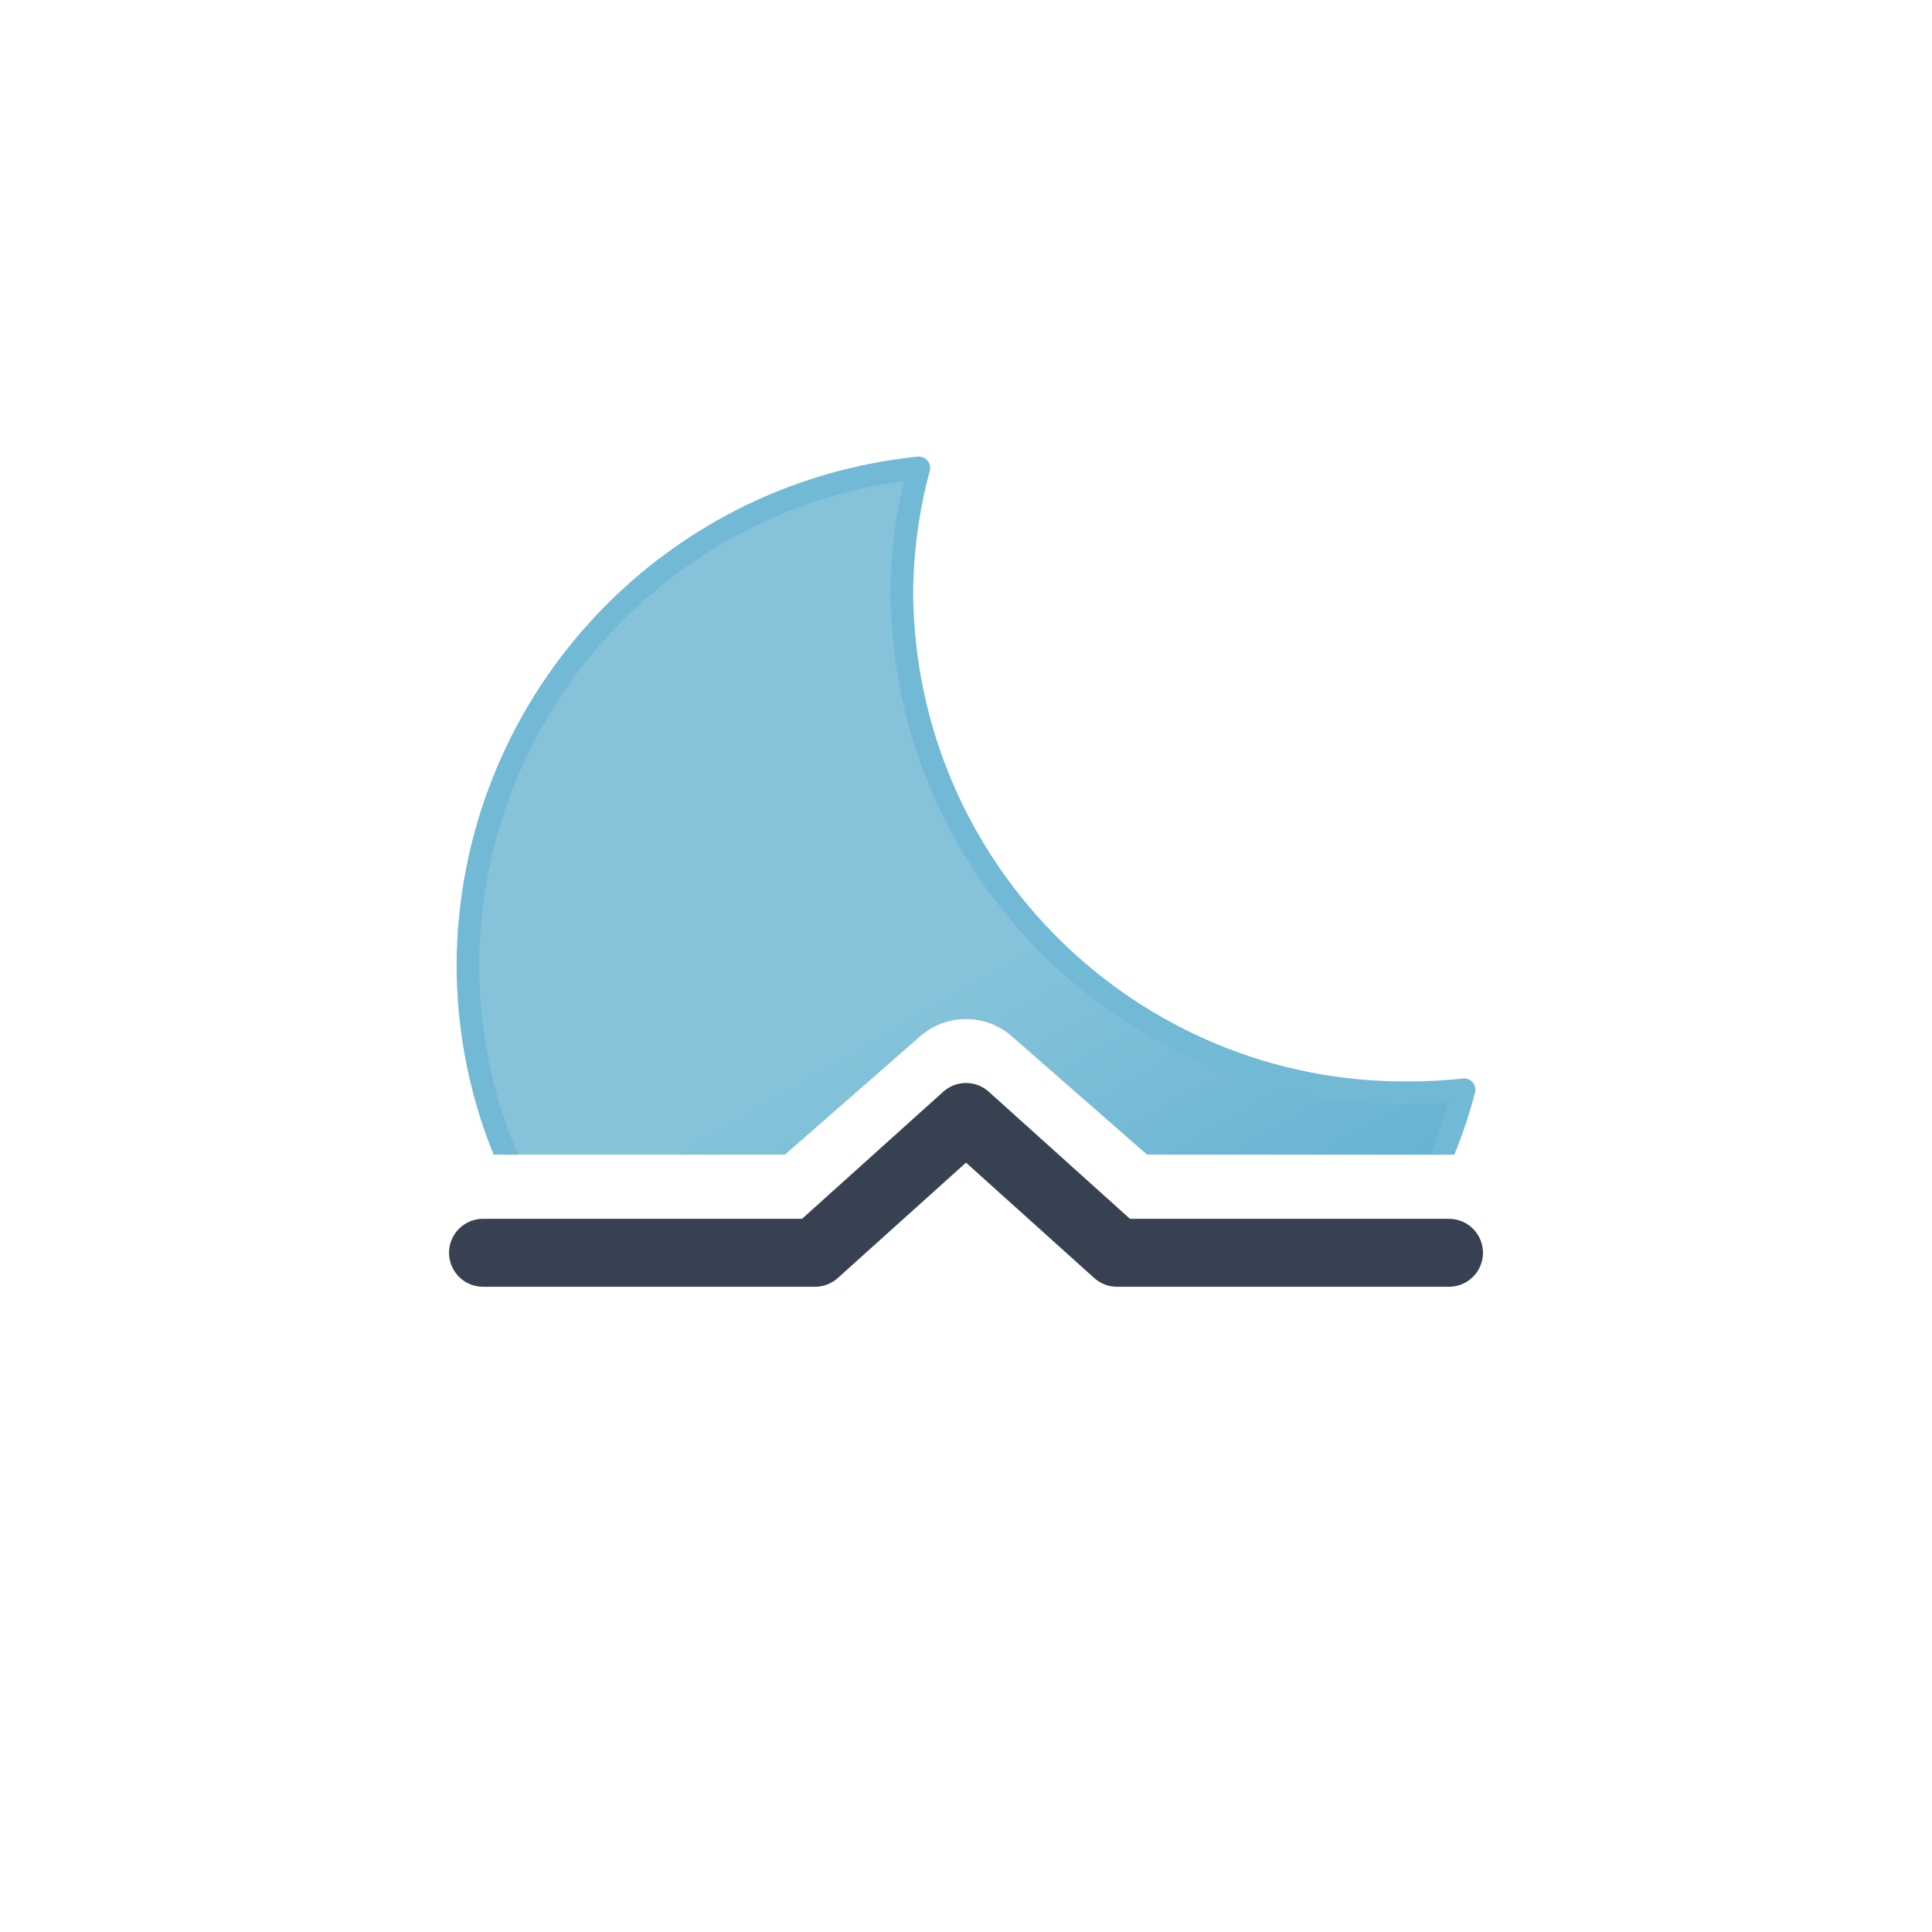
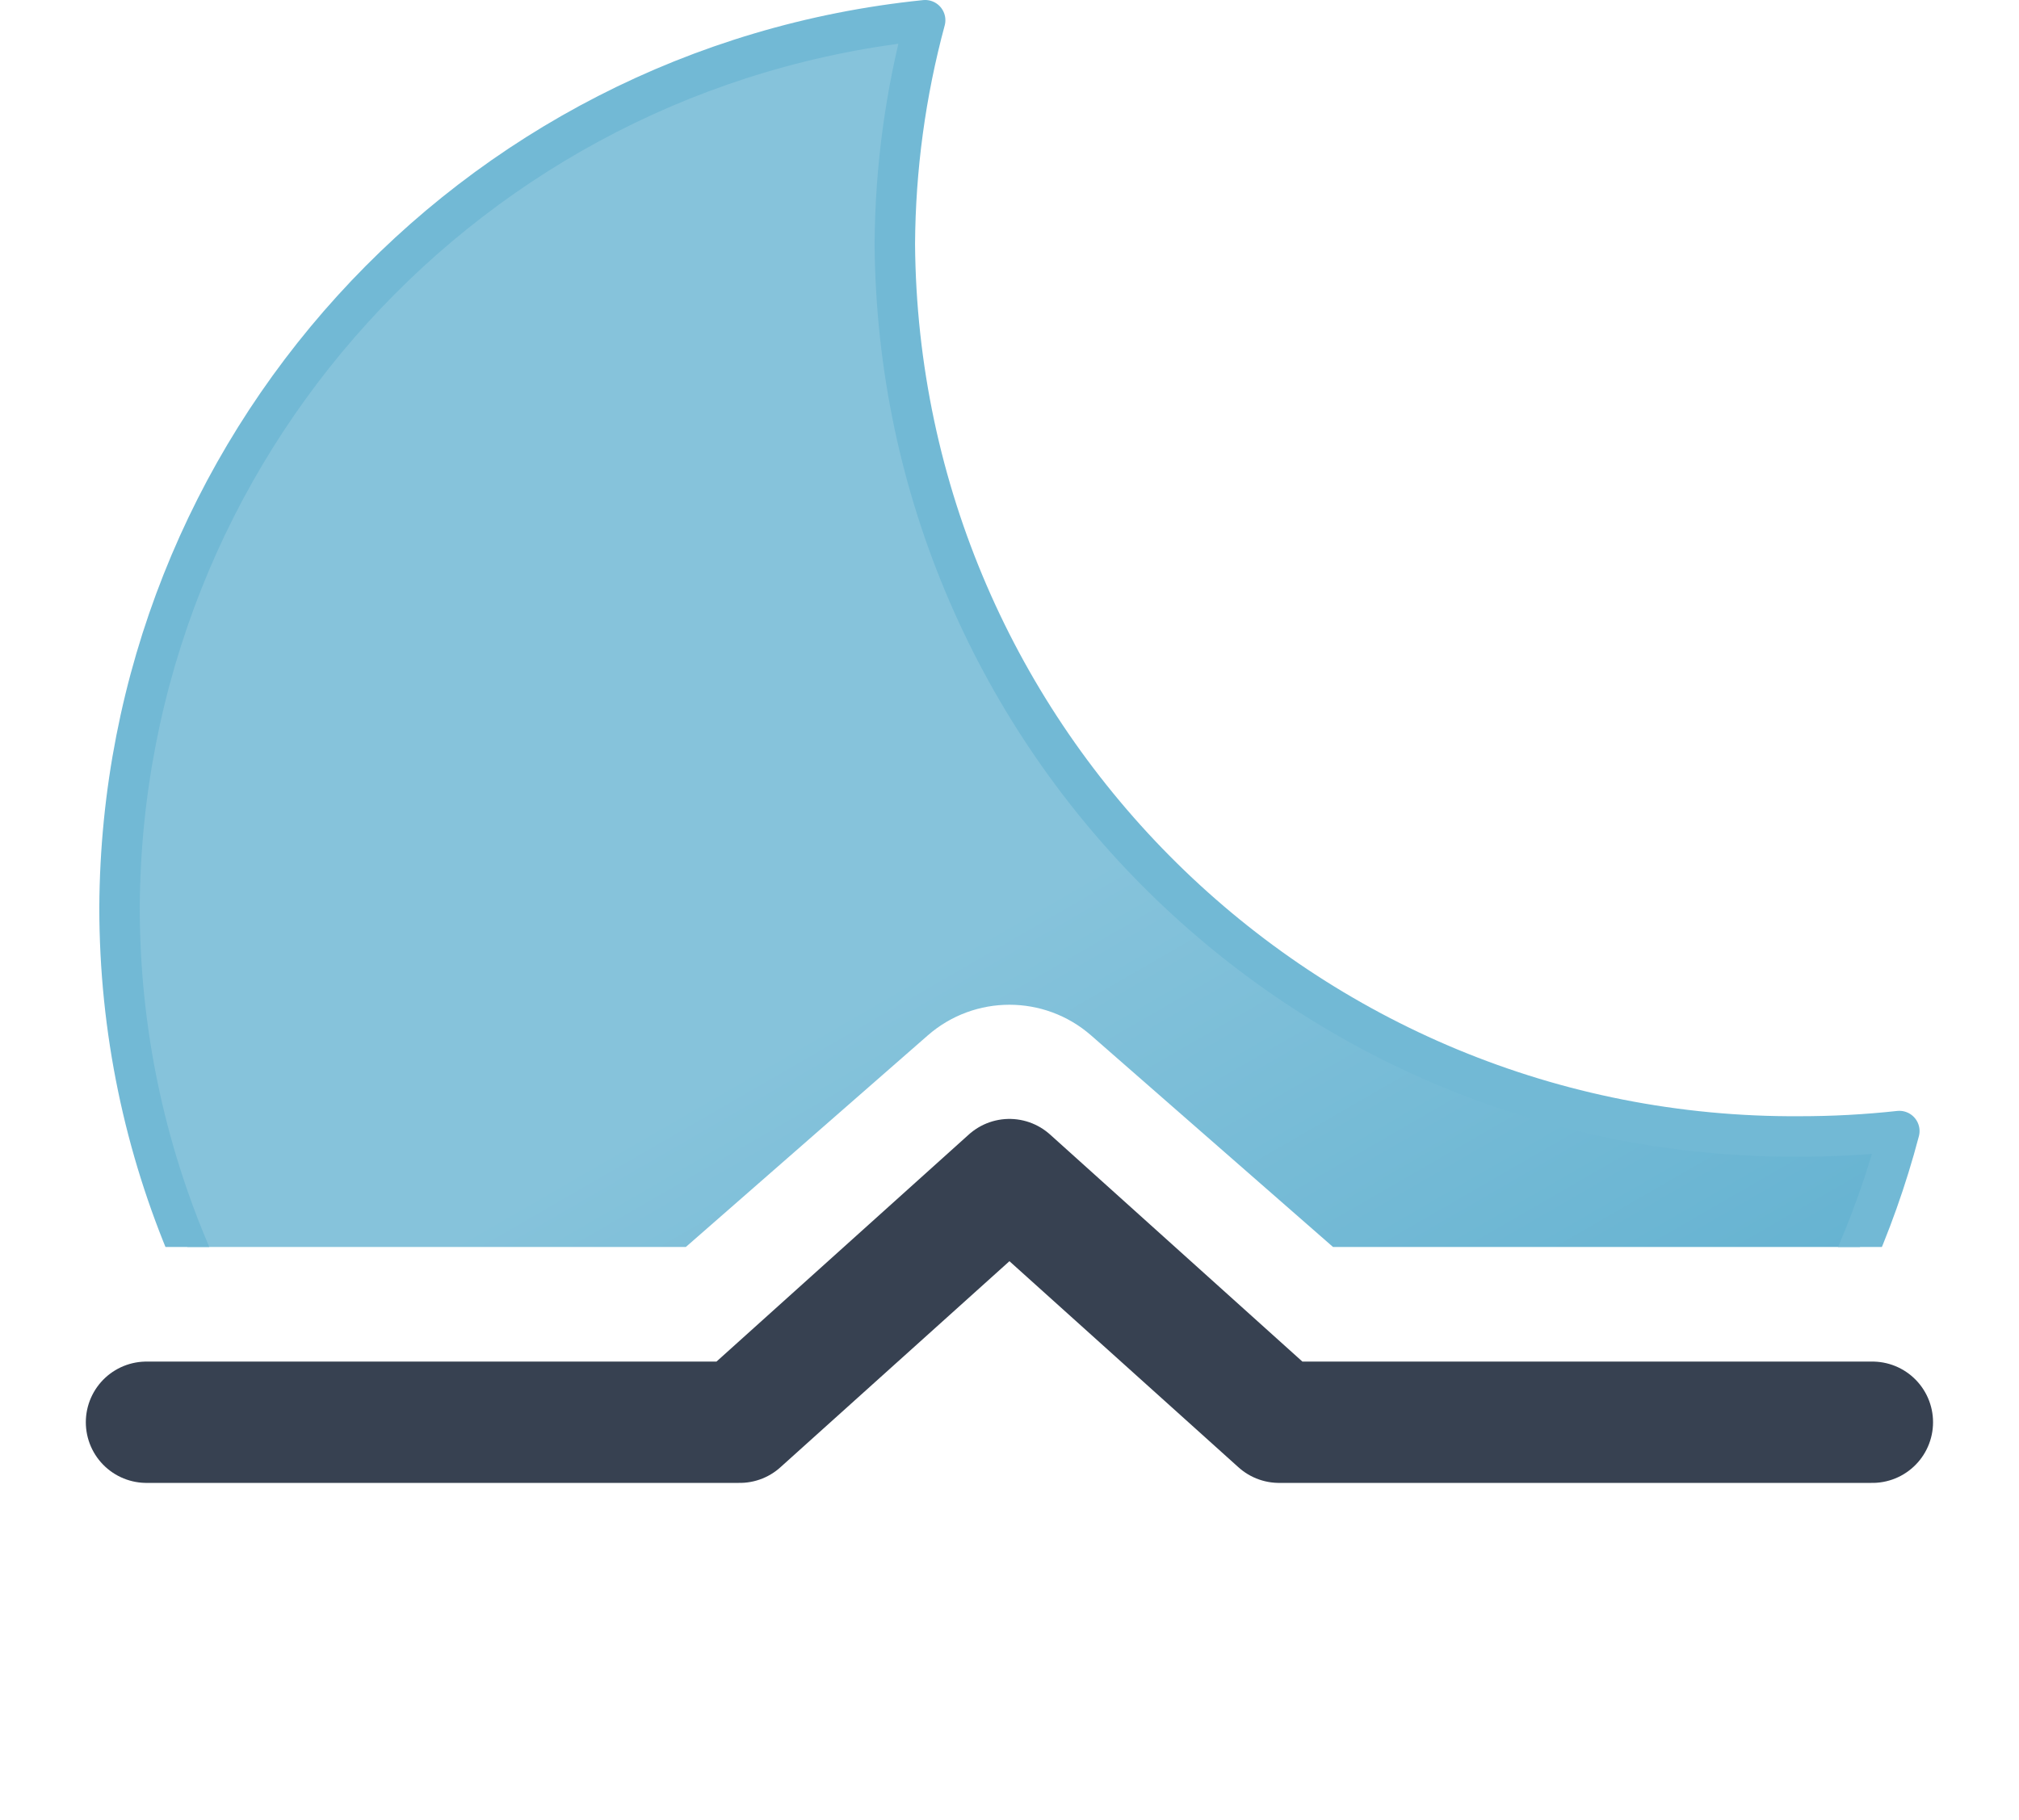
- <svg xmlns="http://www.w3.org/2000/svg" xmlns:xlink="http://www.w3.org/1999/xlink" viewBox="0 0 512 512">
+ <svg xmlns="http://www.w3.org/2000/svg" xmlns:xlink="http://www.w3.org/1999/xlink" viewBox="106.27 121 299.48 270">
  <defs>
    <linearGradient id="a" x1="54.3" x2="187.2" y1="29" y2="259.1" gradientUnits="userSpaceOnUse">
      <stop offset="0" stop-color="#86c3db" />
      <stop offset=".5" stop-color="#86c3db" />
      <stop offset="1" stop-color="#5eafcf" />
    </linearGradient>
    <clipPath id="b">
      <path fill="none" d="M512 306H304l-35.9-31.4a18.4 18.4 0 00-24.2 0L208 306H0V0h512Z" />
    </clipPath>
    <symbol id="c" viewBox="0 0 270 270">
      <path fill="url(#a)" stroke="#72b9d5" stroke-linecap="round" stroke-linejoin="round" stroke-width="6" d="M252.3 168.6A133.4 133.4 0 01118 36.2 130.5 130.5 0 01122.5 3 133 133 0 003 134.6C3 207.7 63 267 137.2 267c62.5 0 114.8-42.2 129.8-99.2a135.6 135.6 0 01-14.8.8Z">
        <animateTransform additive="sum" attributeName="transform" dur="6s" repeatCount="indefinite" type="rotate" values="-15 135 135; 9 135 135; -15 135 135" />
      </path>
    </symbol>
  </defs>
  <path fill="none" stroke="#374151" stroke-linecap="round" stroke-linejoin="round" stroke-width="18" d="M128 332h88l40-36 40 36h88" />
  <g clip-path="url(#b)">
    <use xlink:href="#c" width="270" height="270" transform="translate(121 121)" />
  </g>
</svg>
